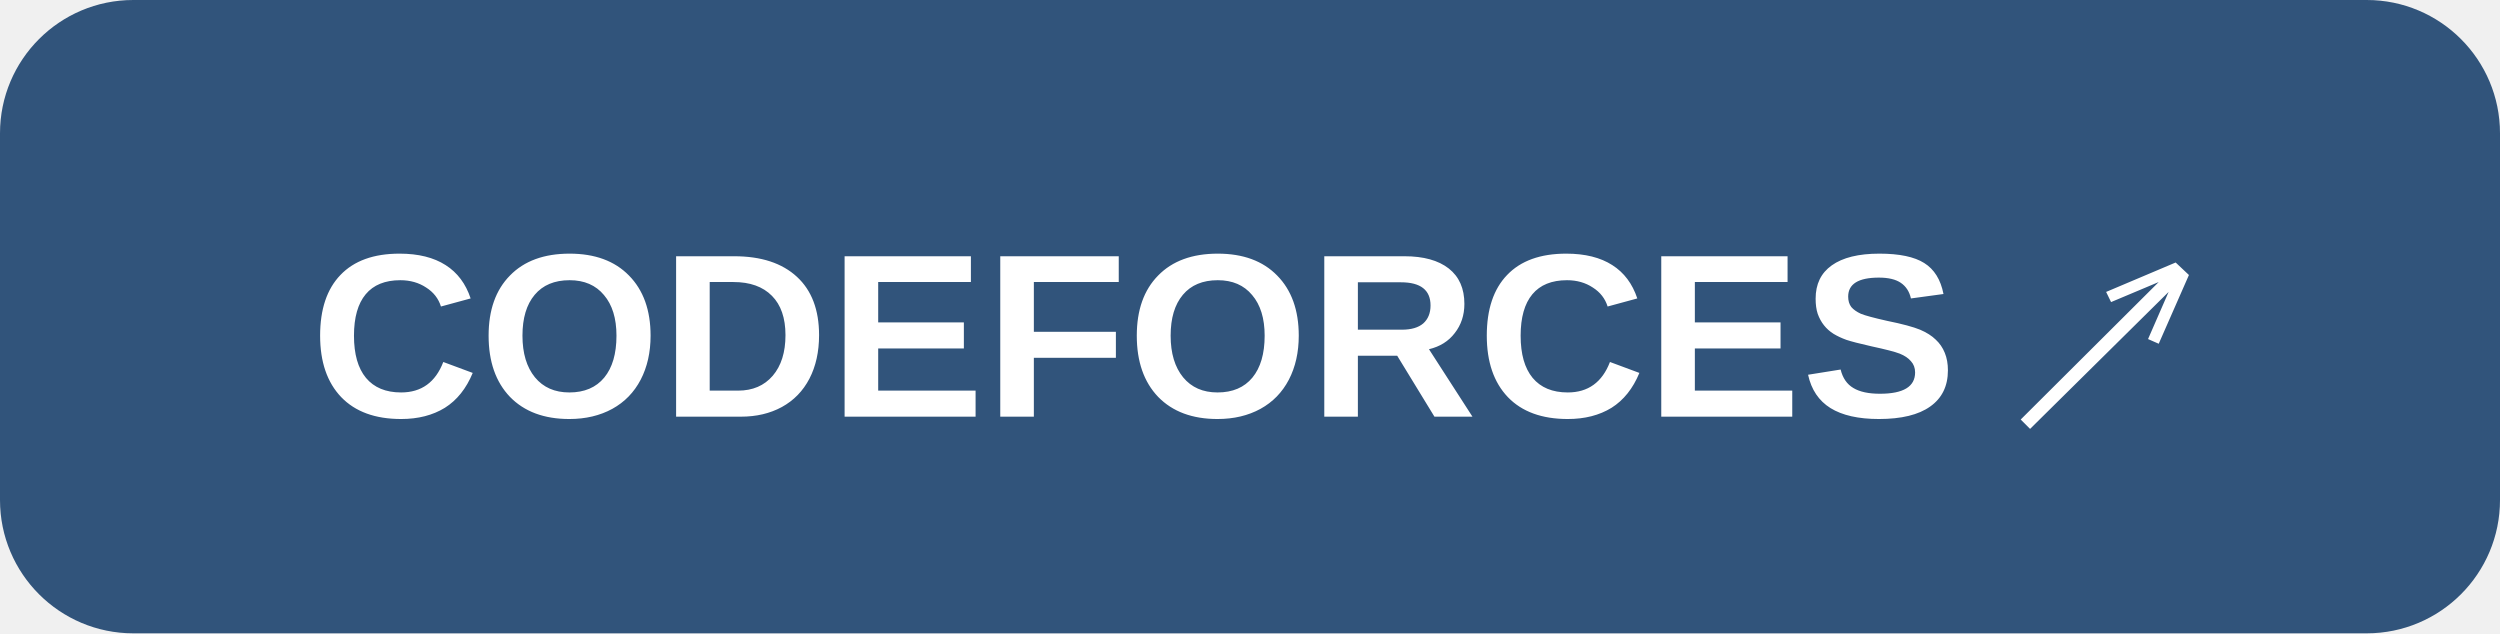
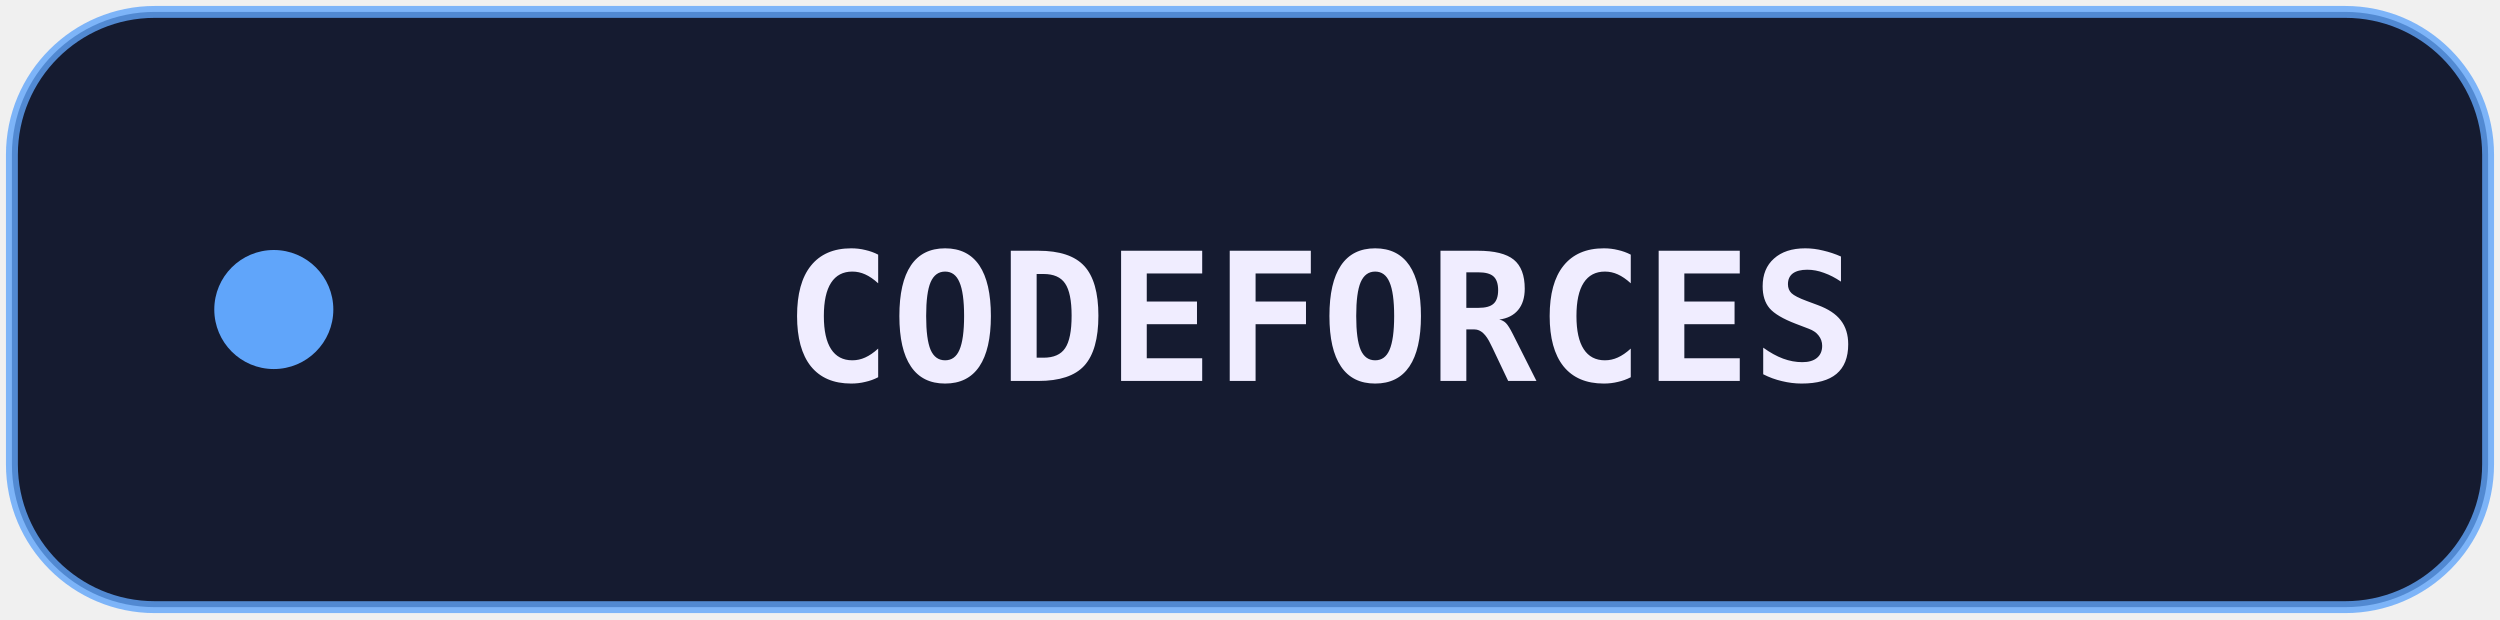
- <svg xmlns="http://www.w3.org/2000/svg" width="150" height="38">
-   <rect width="150" height="38" rx="8" fill="#31547b" />
-   <text x="75" y="25" text-anchor="middle" fill="#fff" font-family="Arial" font-size="14" font-weight="bold">CODEFORCES ↗</text>
+ <svg xmlns="http://www.w3.org/2000/svg" width="210" height="52" viewBox="0 0 210 52">
+   <rect x="1" y="1" width="208" height="50" rx="12" fill="#151b30" stroke="#60a5fa" stroke-opacity=".8" />
+   <circle cx="23" cy="26" r="5" fill="#60a5fa" />
+   <text x="111" y="32" fill="#f0edff" font-family="Consolas,monospace" font-size="15" font-weight="700" text-anchor="middle">CODEFORCES</text>
</svg>
